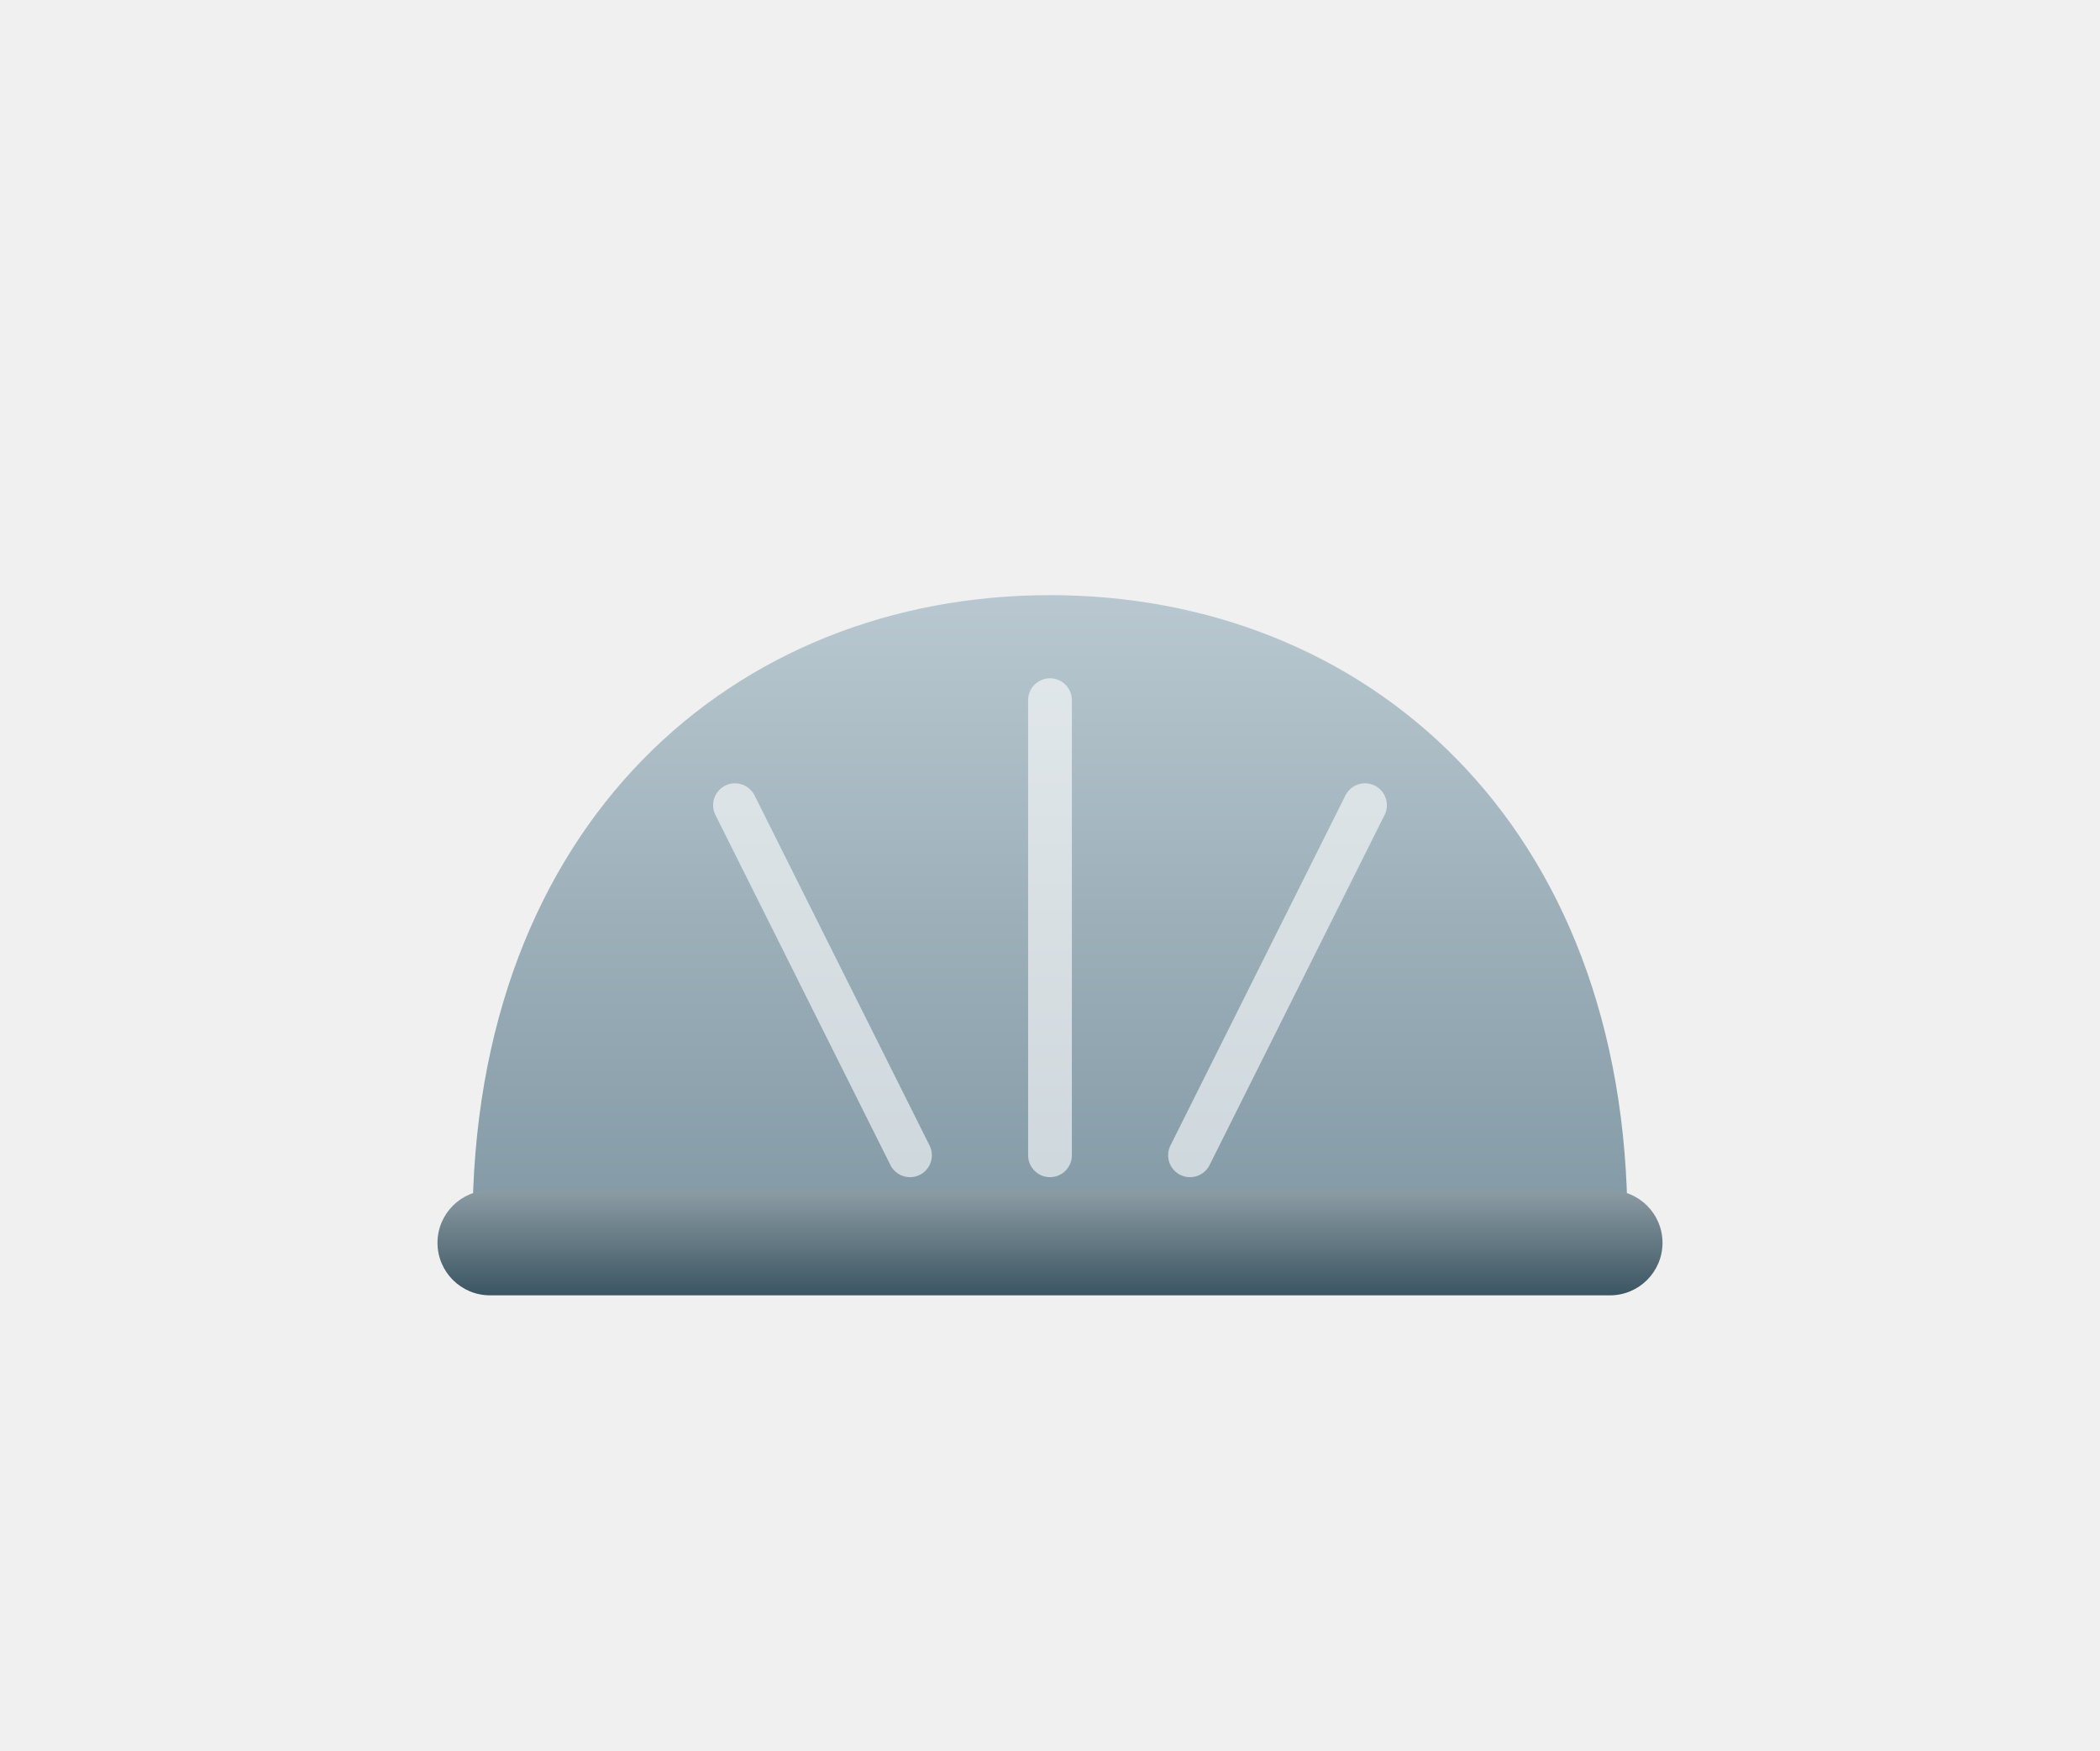
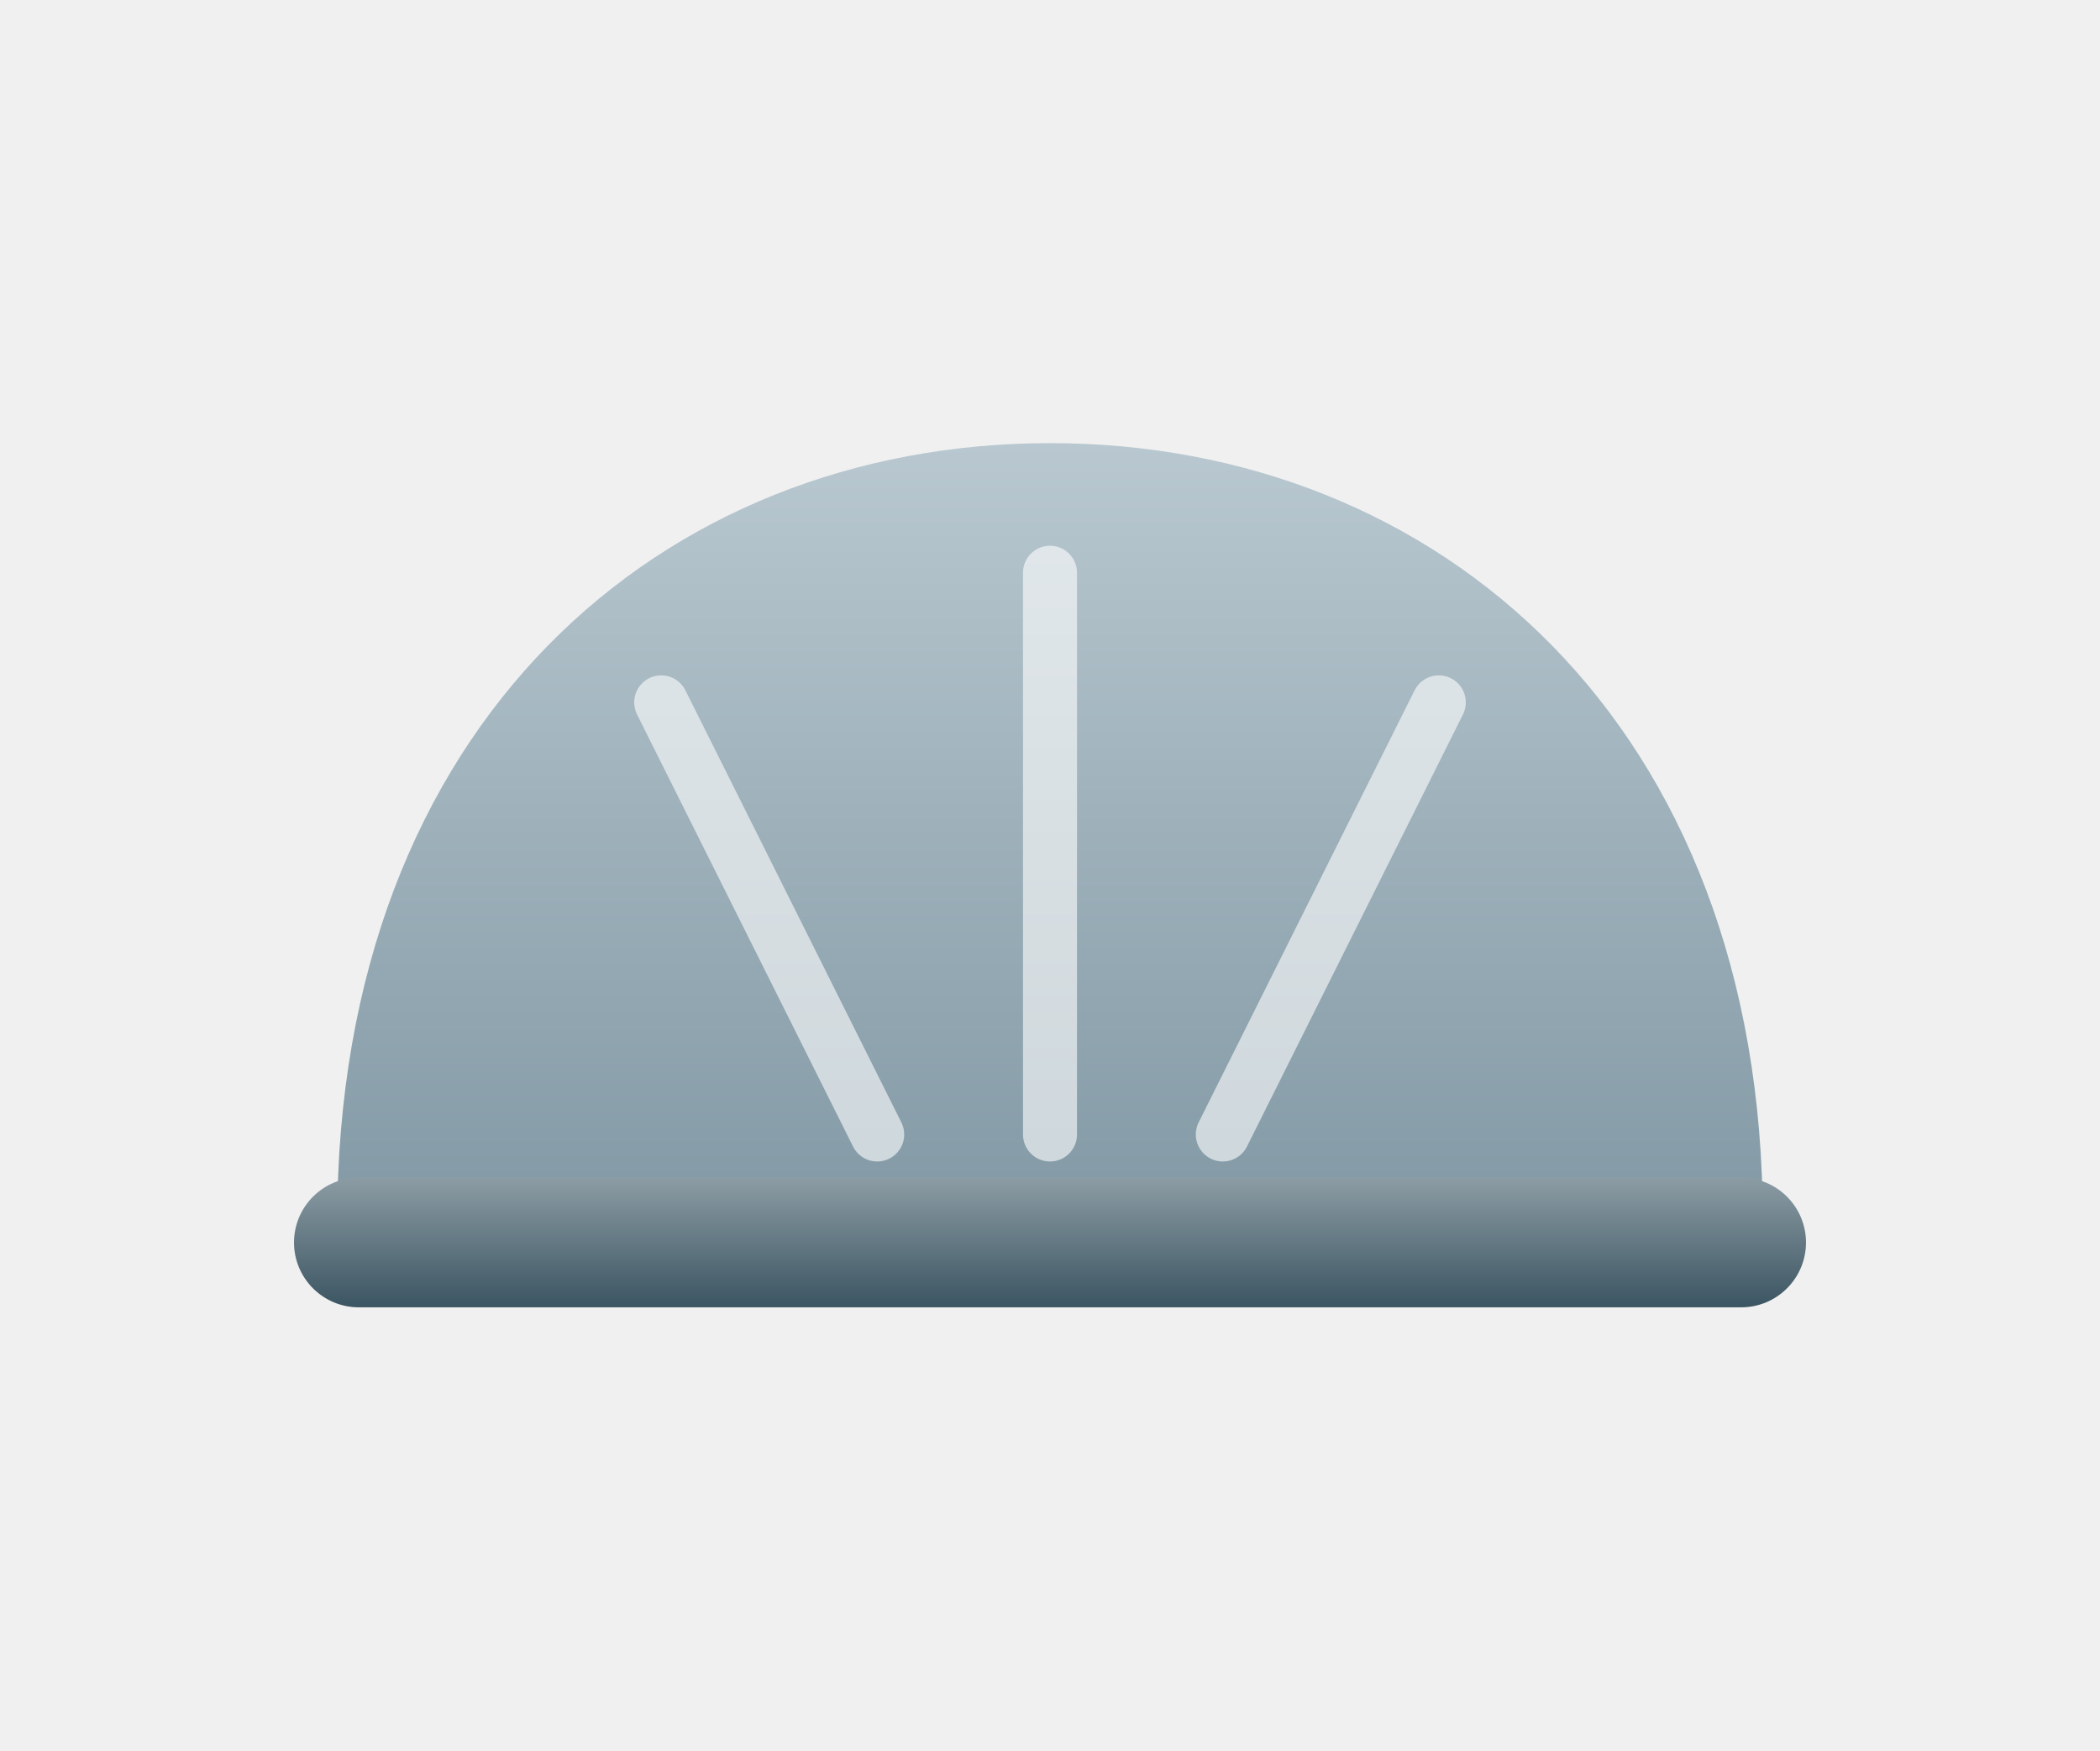
- <svg xmlns="http://www.w3.org/2000/svg" viewBox="0 0 240 200" width="240" height="200">
+ <svg xmlns="http://www.w3.org/2000/svg" viewBox="22.78 26.98 194.44 162.04" width="240" height="200">
  <defs>
    <linearGradient id="n8wellbikehelmet1" x1="0" y1="0" x2="0" y2="1">
      <stop offset="0" stop-color="#b9c8d0" />
      <stop offset="1" stop-color="#8299a5" />
    </linearGradient>
    <linearGradient id="n8wellbikehelmet2" x1="0" y1="0" x2="0" y2="1">
      <stop offset="0" stop-color="#8c9ca4" />
      <stop offset="1" stop-color="#3b5562" />
    </linearGradient>
  </defs>
  <path d="M54 140c0-46 30-72 66-72s66 26 66 72z" fill="url(#n8wellbikehelmet1)" />
  <rect x="50" y="136" width="140" height="12" rx="6" fill="url(#n8wellbikehelmet2)" />
  <path d="M84 92l20 40M120 80v52M156 92l-20 40" fill="none" stroke="#ffffff" stroke-width="5" stroke-linecap="round" stroke-linejoin="round" opacity=".6" />
</svg>
